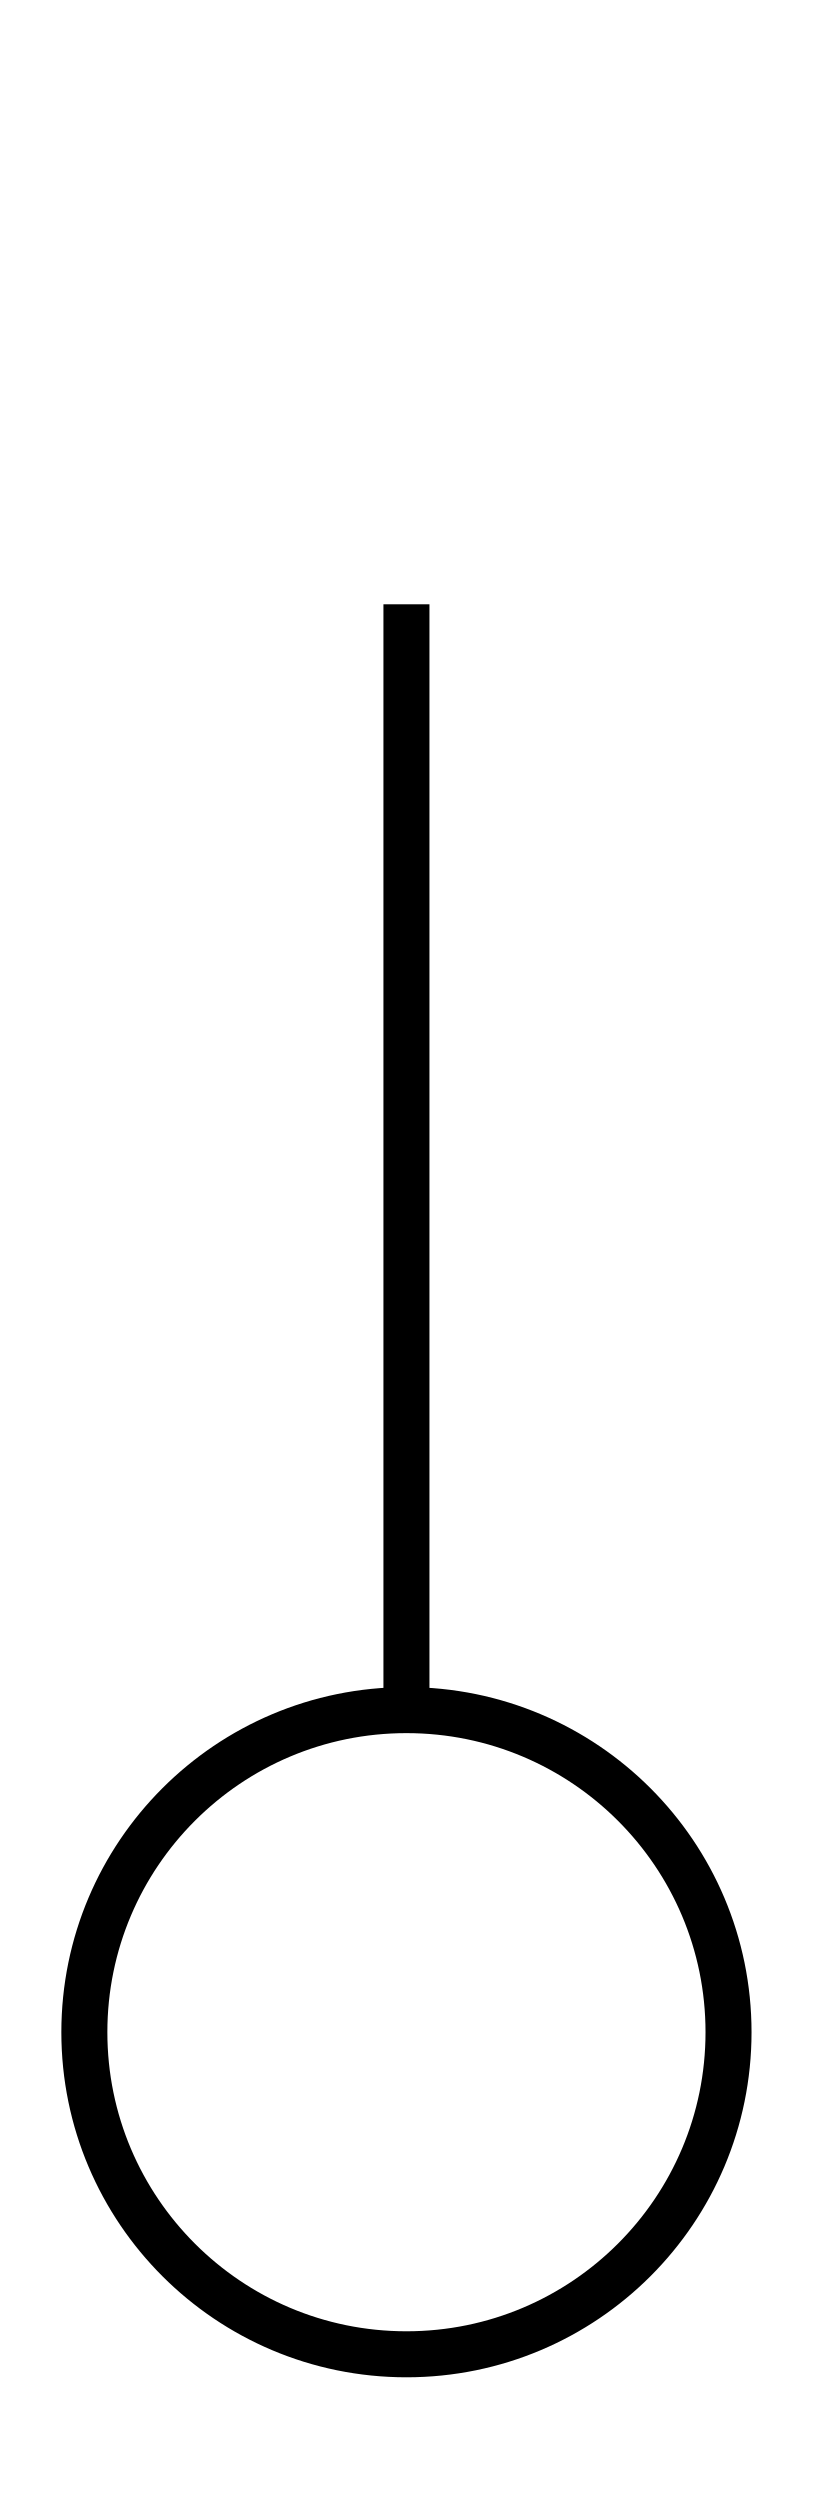
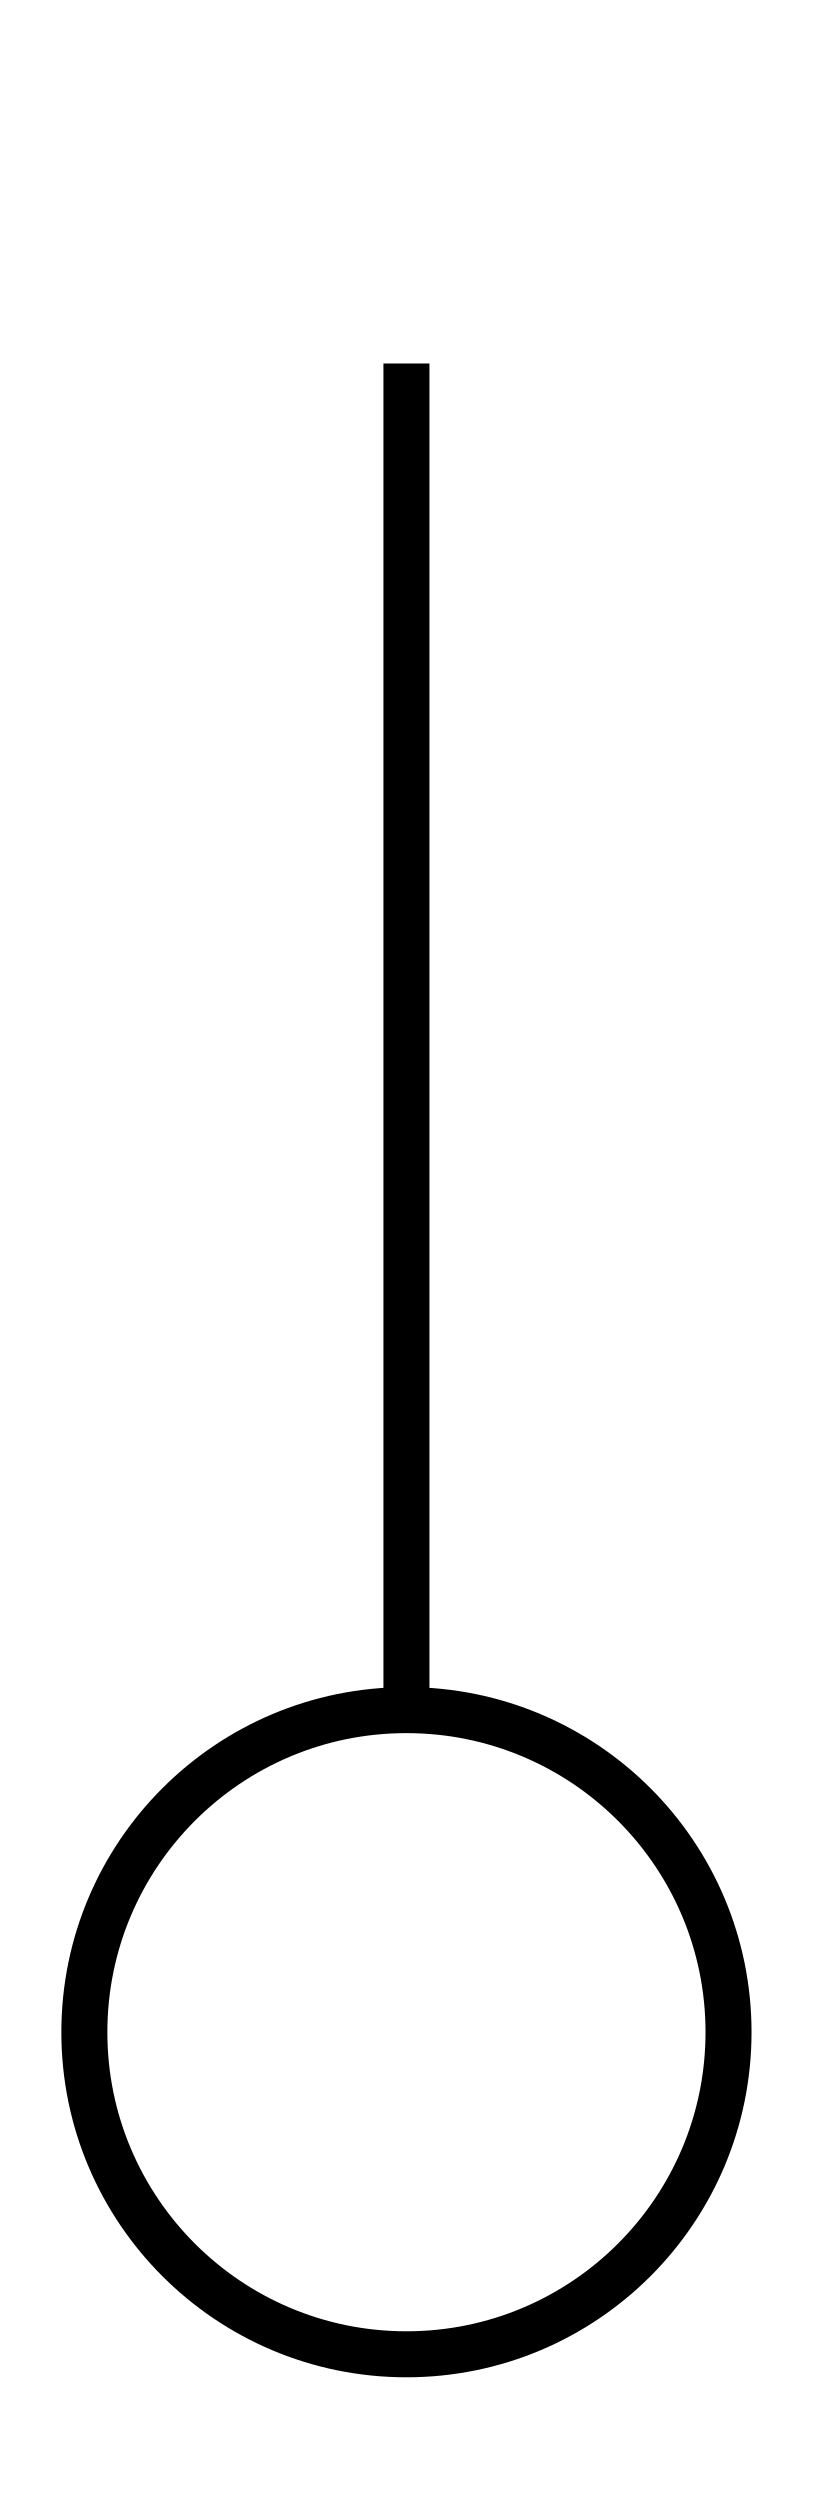
<svg xmlns="http://www.w3.org/2000/svg" version="1.1" id="Layer_1" x="0px" y="0px" viewBox="0 0 53 163" style="enable-background:new 0 0 53 163;" xml:space="preserve">
  <style type="text/css">
	.st0{fill:none;stroke:#000000;stroke-width:3;}
</style>
  <g>
-     <path class="st0" d="M26.5,39.4v71.3" />
+     <path class="st0" d="M26.5,23.7v87" />
  </g>
  <g>
    <circle class="st0" cx="26.5" cy="132.5" r="21" />
  </g>
</svg>
